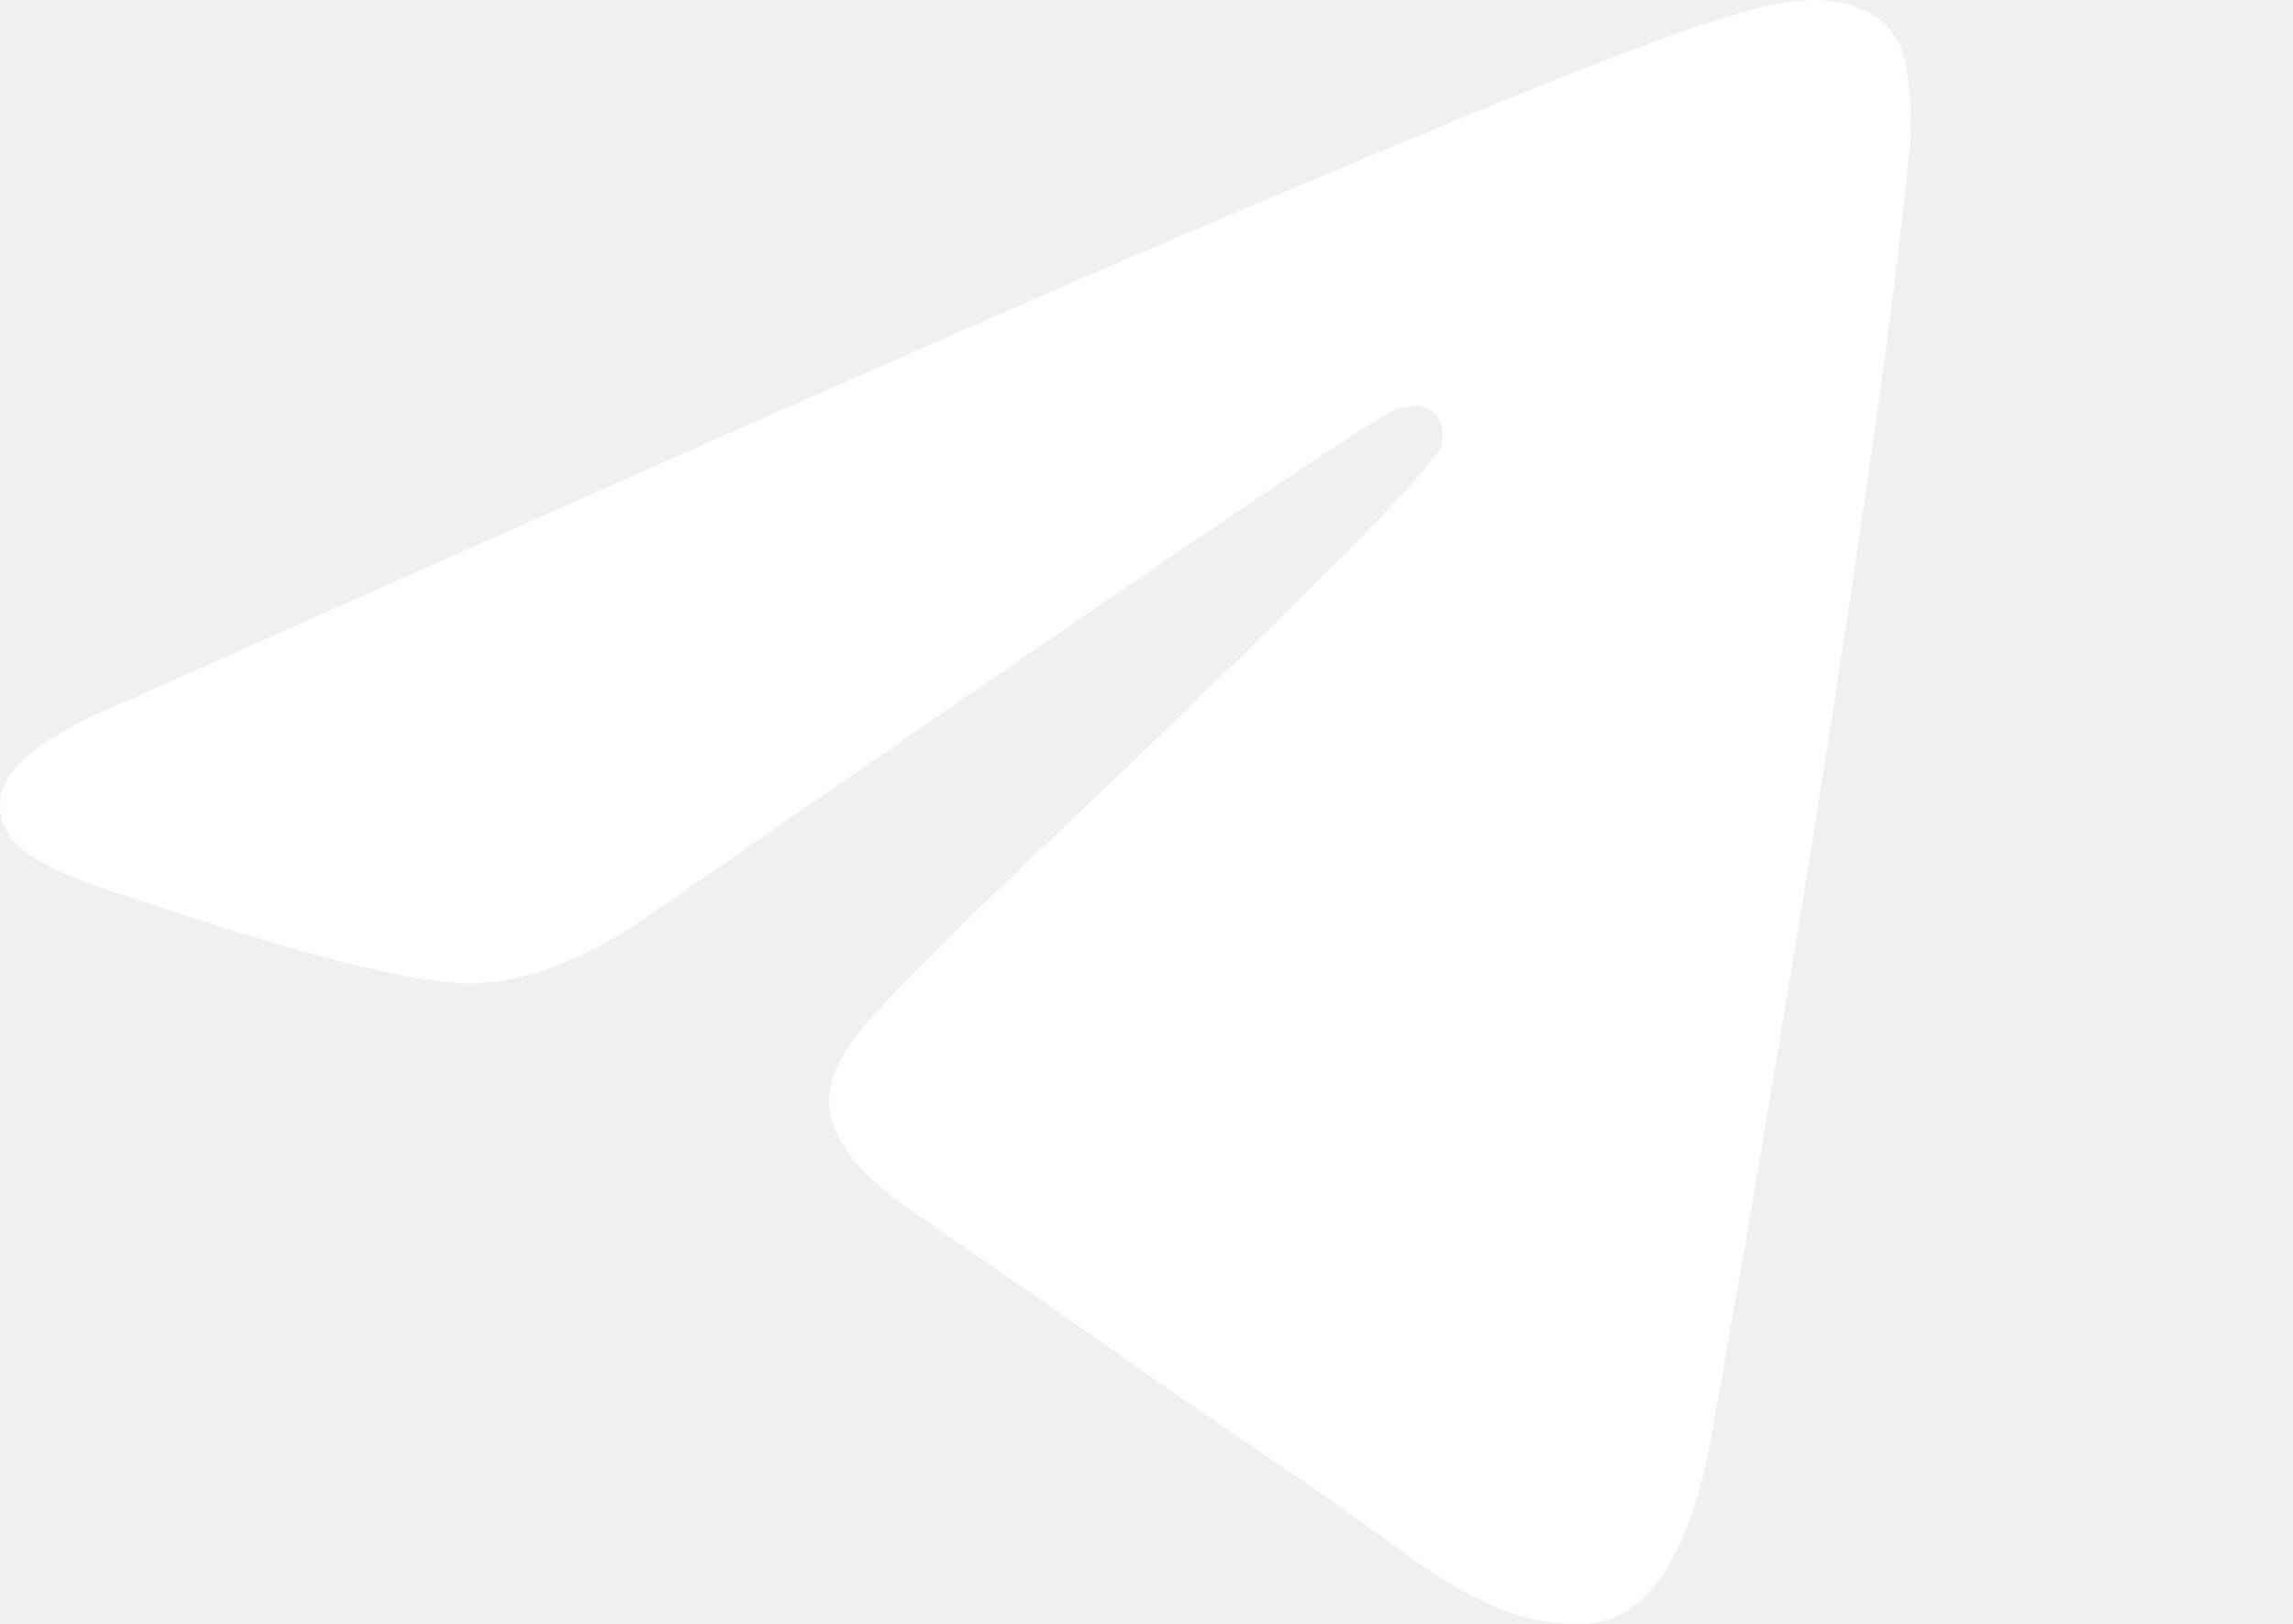
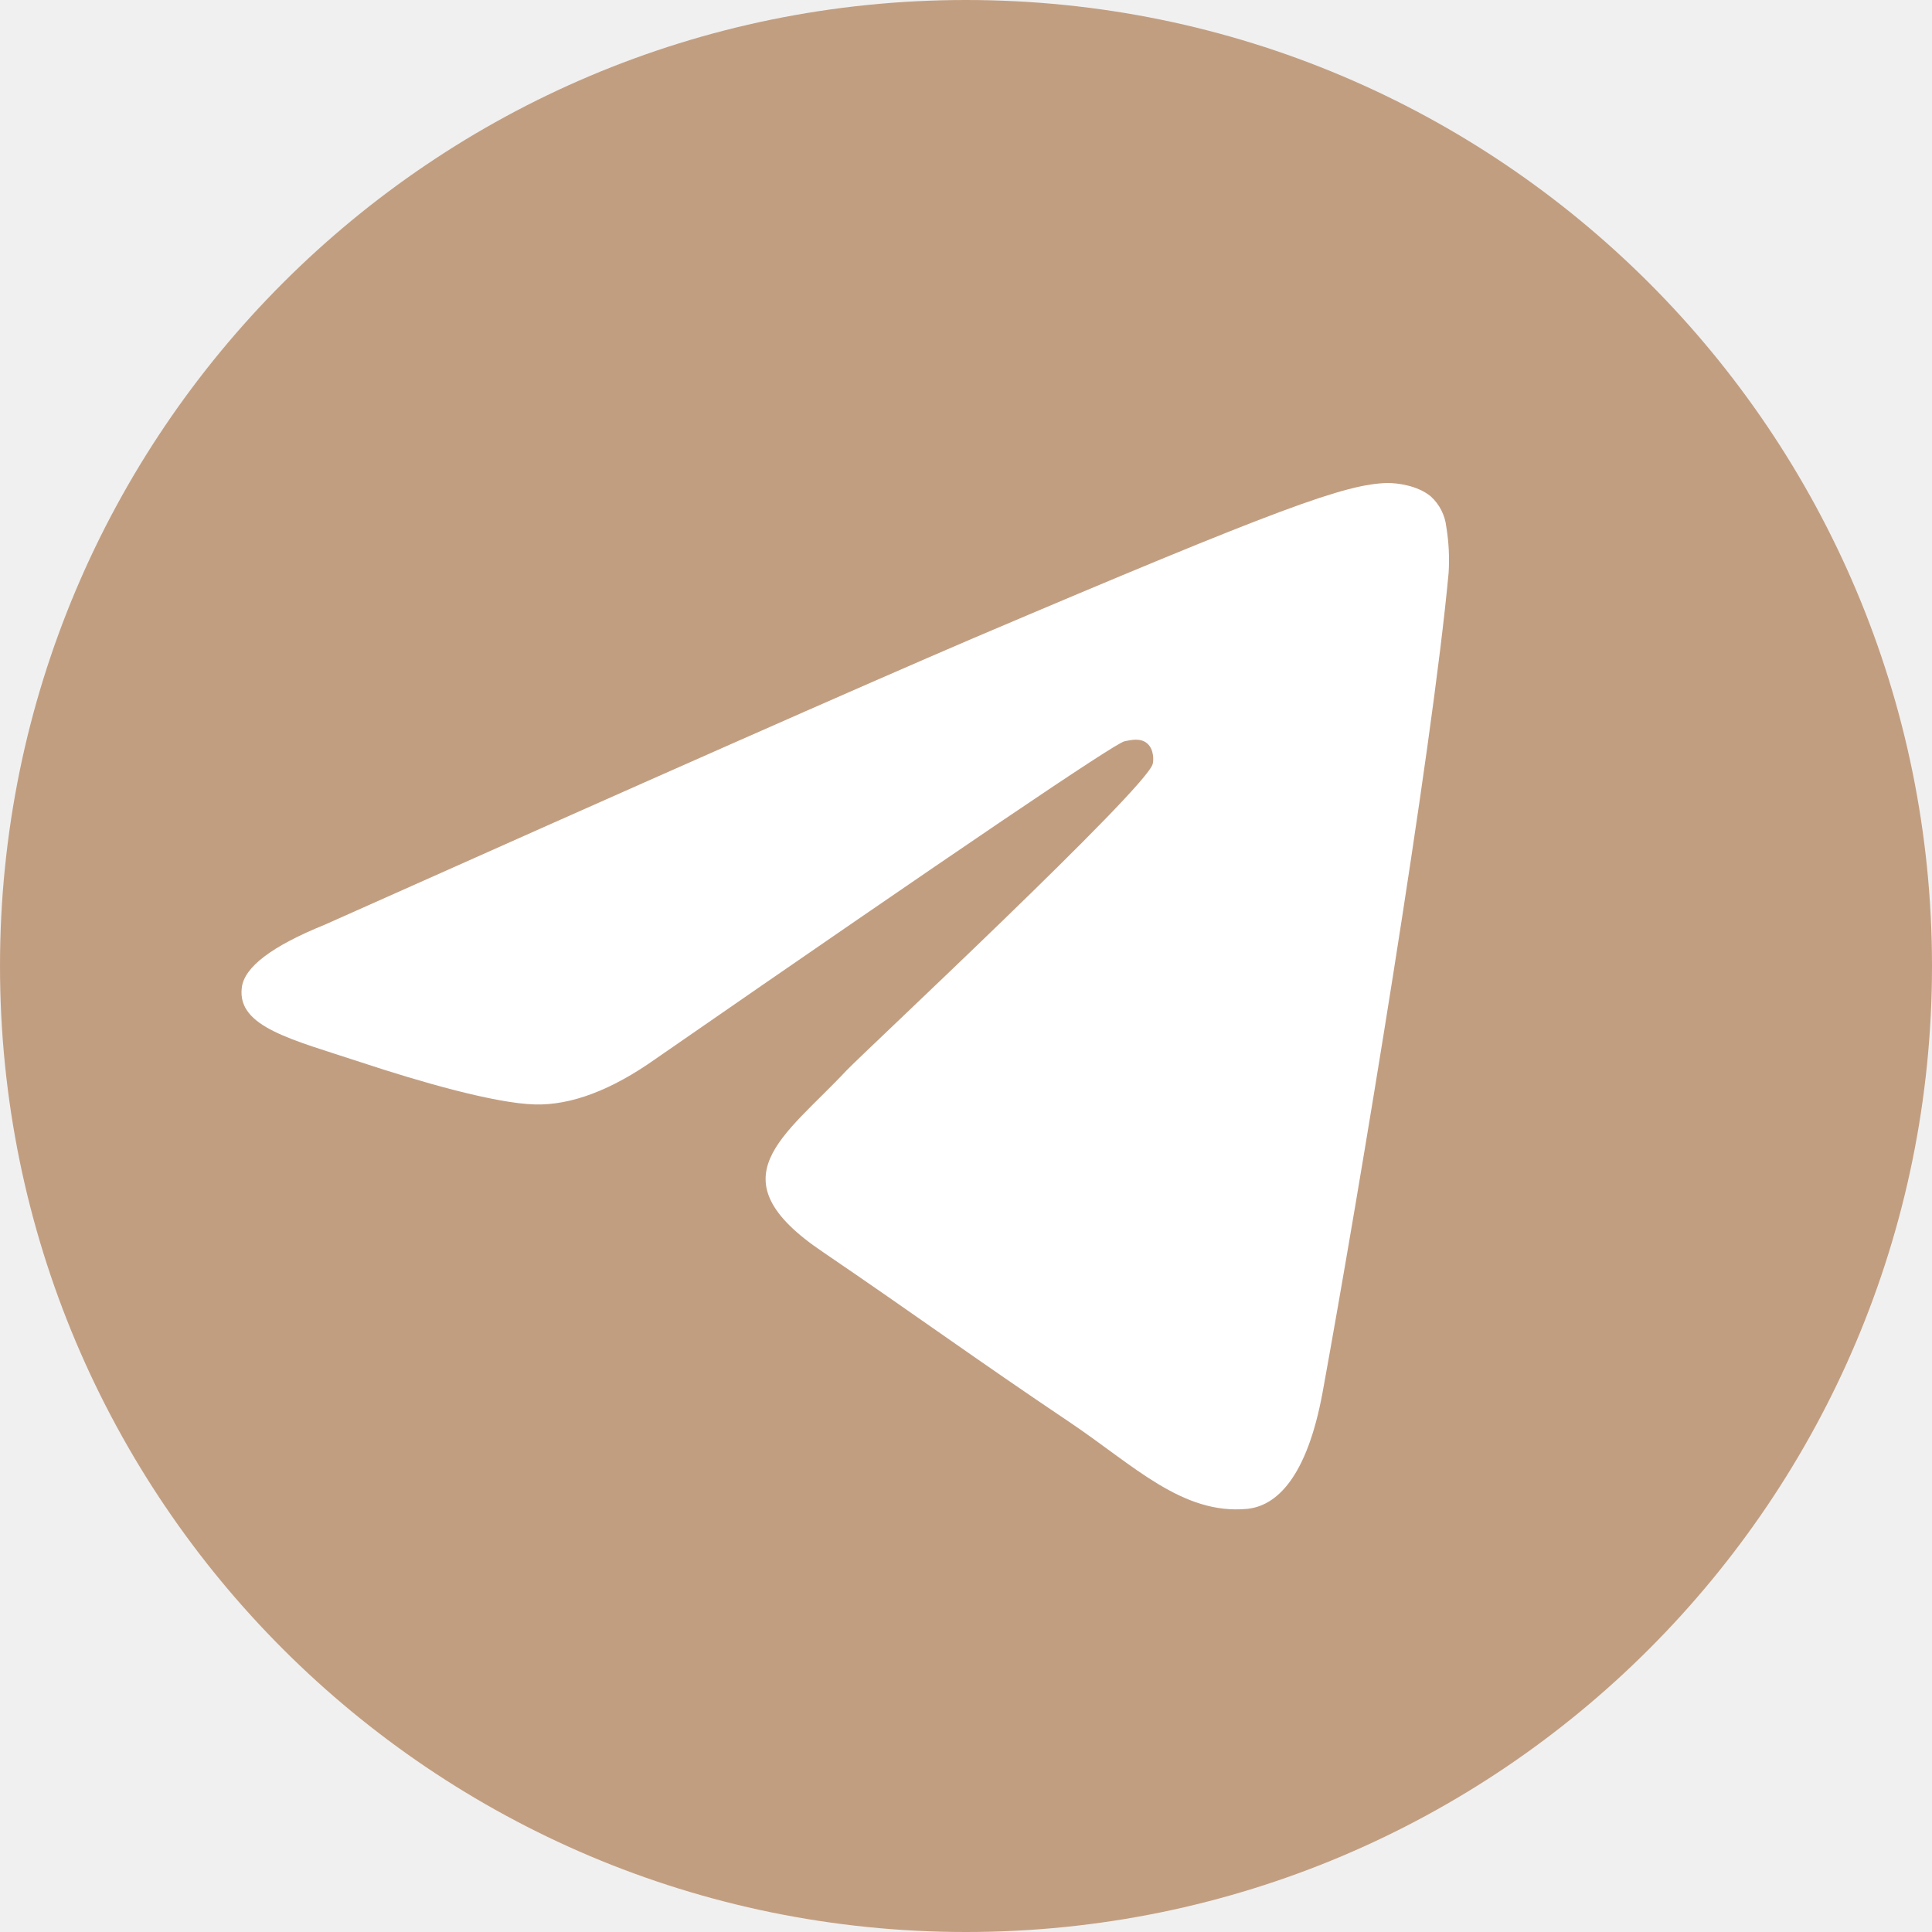
- <svg xmlns="http://www.w3.org/2000/svg" width="24" height="17" viewBox="0 0 24 17" fill="none">
-   <path d="M1.995 9.6C2.938 9.912 4.2 10.277 4.861 10.293C5.46 10.308 6.126 10.057 6.858 9.539C11.873 6.067 14.462 4.314 14.625 4.278C14.736 4.256 14.893 4.218 15.004 4.316C15.115 4.415 15.108 4.598 15.093 4.651C15.004 5.047 10.296 9.44 10.022 9.729C8.989 10.833 7.809 11.511 9.628 12.736C11.195 13.802 12.115 14.48 13.734 15.568C14.774 16.269 15.583 17.091 16.652 16.992C17.142 16.946 17.647 16.474 17.907 15.058C18.516 11.716 19.719 4.469 19.994 1.484C20.009 1.233 19.997 0.98 19.956 0.731C19.935 0.534 19.842 0.352 19.697 0.221C19.474 0.038 19.14 0 18.984 0C18.293 0.015 17.231 0.396 12.115 2.573C10.324 3.34 6.745 4.92 1.379 7.316C0.503 7.671 0.044 8.019 0.005 8.359C-0.077 9.014 0.844 9.219 1.995 9.6Z" fill="white" />
+ <svg xmlns="http://www.w3.org/2000/svg" width="32" height="32" viewBox="0 0 32 32" fill="none">
+   <circle cx="16" cy="16" r="16" fill="#C29E81" />
+   <path d="M5.995 17.6C6.938 17.912 8.2 18.277 8.861 18.293C9.46 18.308 10.126 18.057 10.858 17.539C15.873 14.067 18.462 12.314 18.625 12.278C18.736 12.256 18.892 12.217 19.004 12.316C19.115 12.415 19.108 12.598 19.093 12.651C19.004 13.047 14.296 17.44 14.022 17.729C12.989 18.833 11.809 19.511 13.628 20.736C15.195 21.802 16.115 22.48 17.734 23.568C18.774 24.269 19.583 25.091 20.652 24.992C21.142 24.946 21.647 24.474 21.907 23.058C22.516 19.716 23.719 12.469 23.994 9.485C24.009 9.233 23.997 8.98 23.956 8.731C23.935 8.534 23.842 8.352 23.697 8.221C23.474 8.038 23.14 8 22.984 8C22.293 8.015 21.231 8.396 16.115 10.573C14.324 11.34 10.745 12.92 5.379 15.316C4.503 15.671 4.044 16.019 4.005 16.359C3.923 17.014 4.844 17.219 5.995 17.6Z" fill="white" />
</svg>
